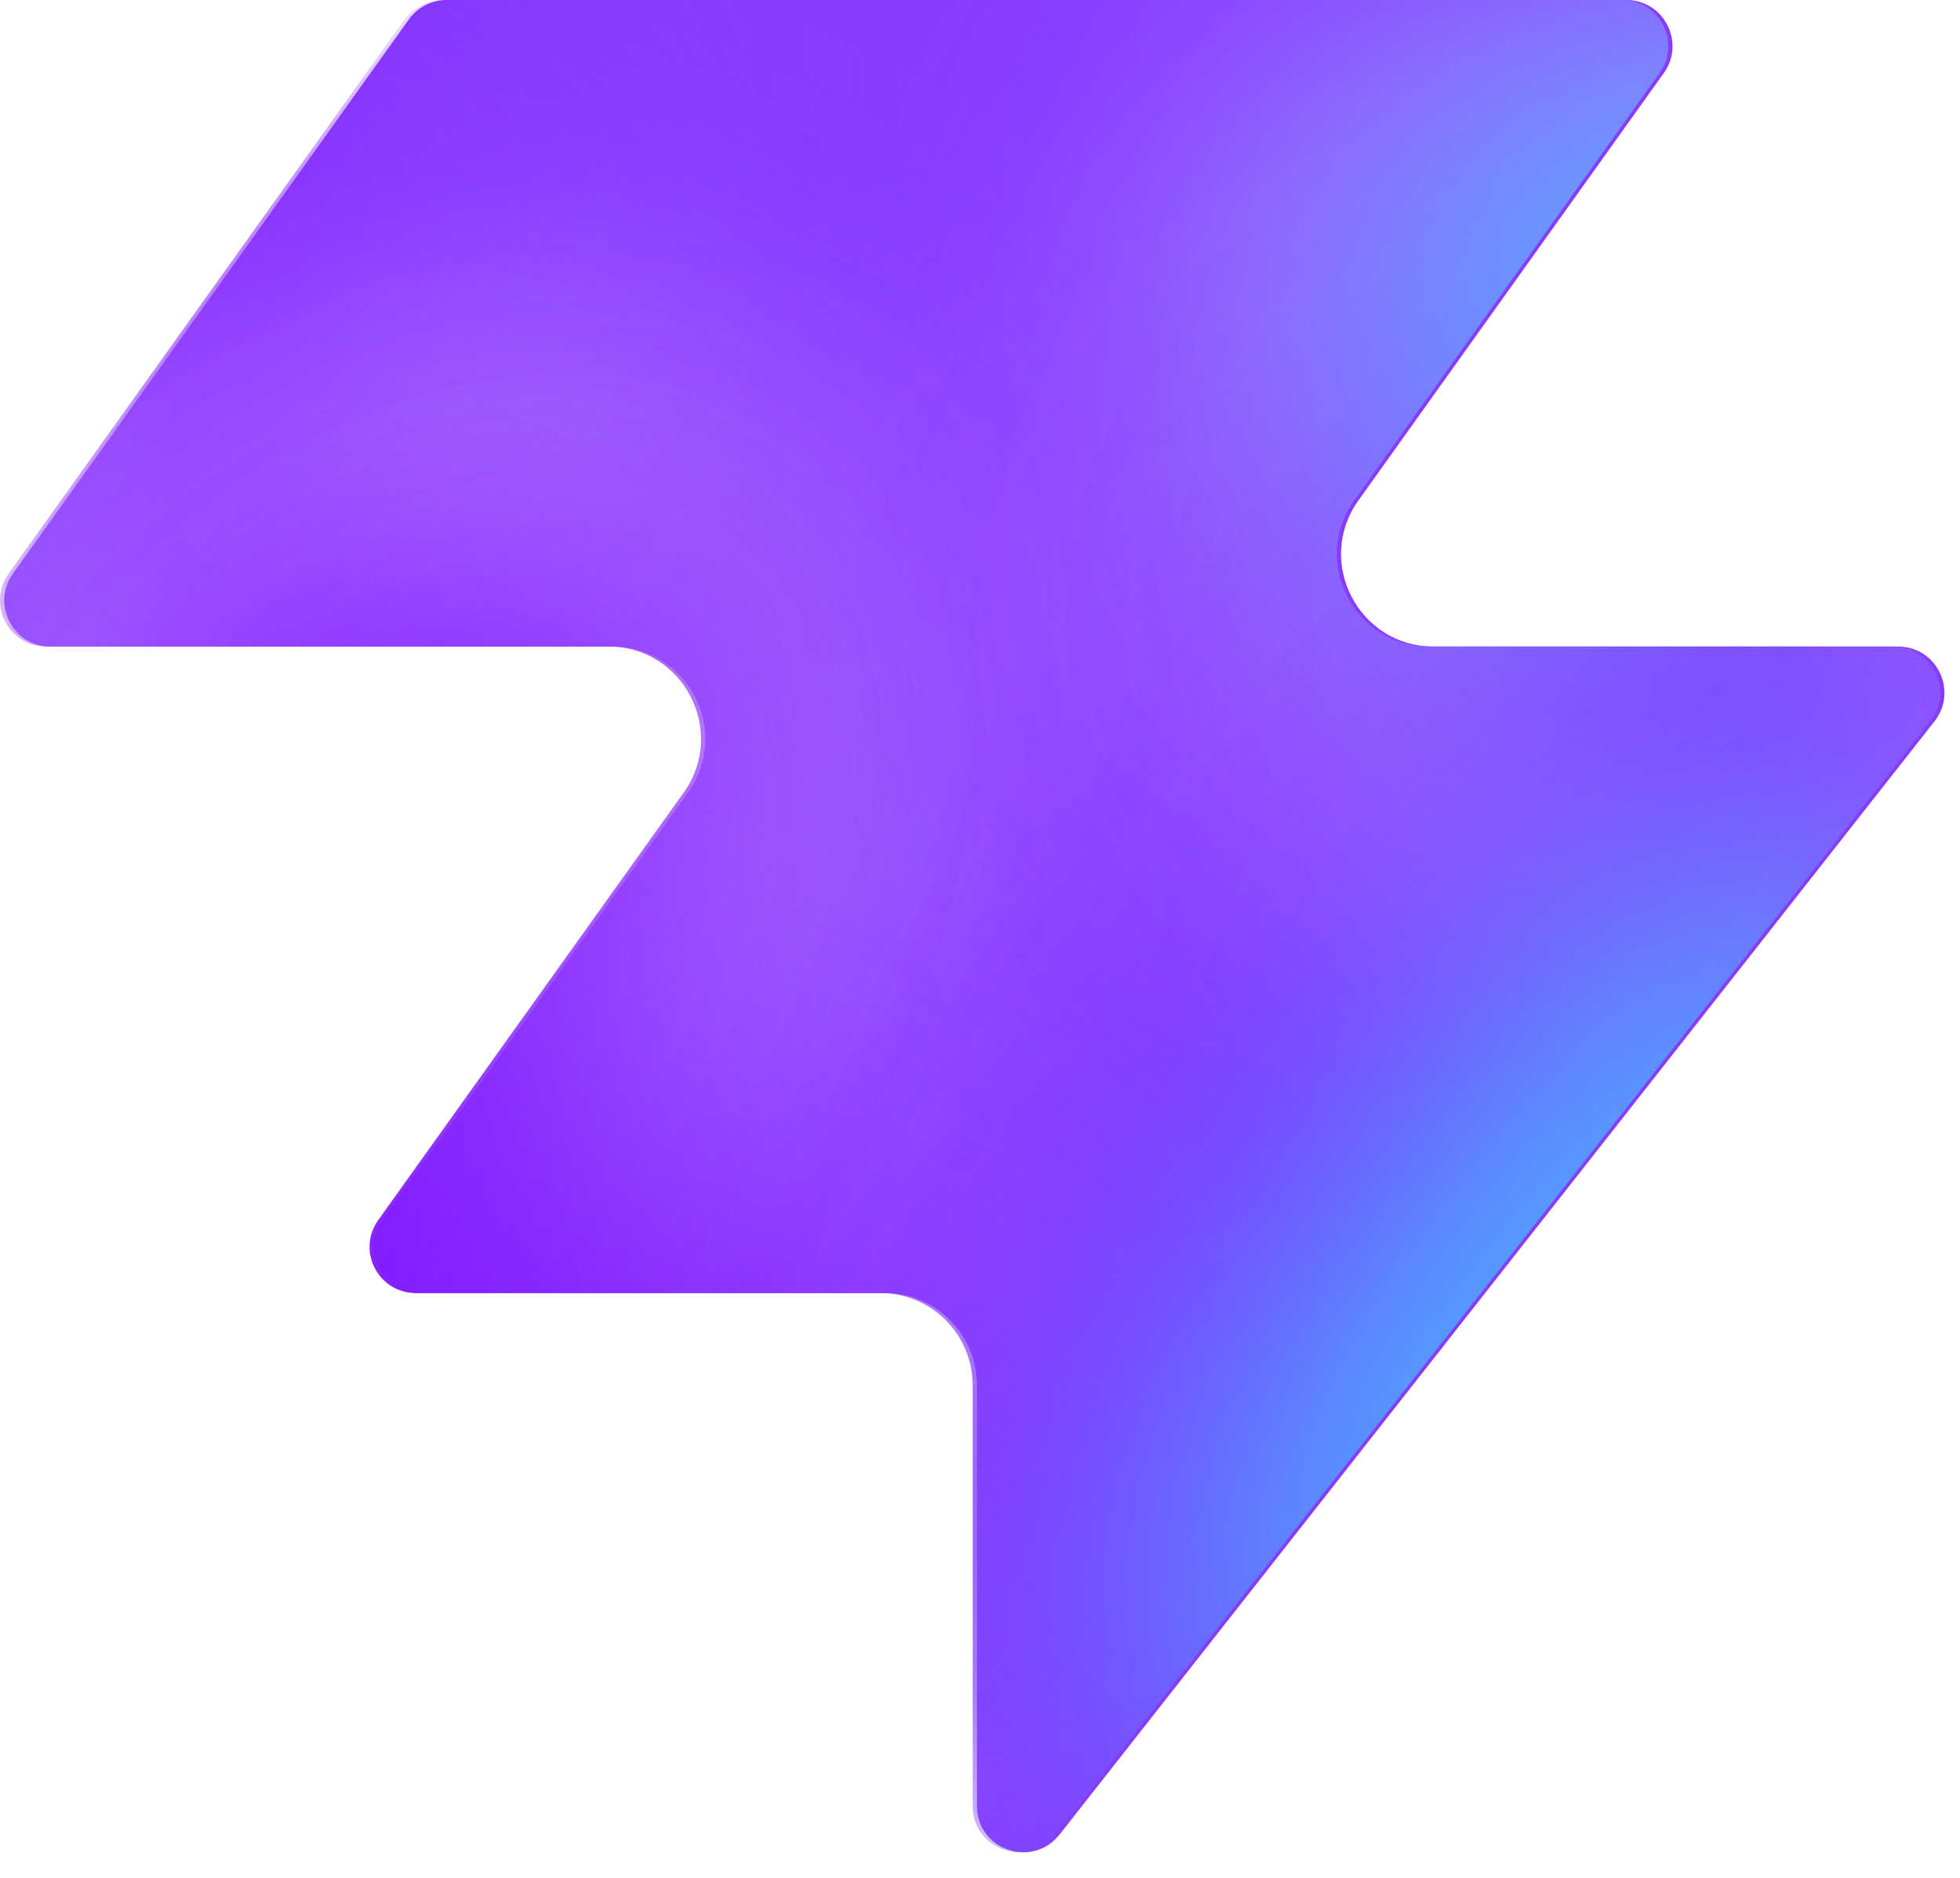
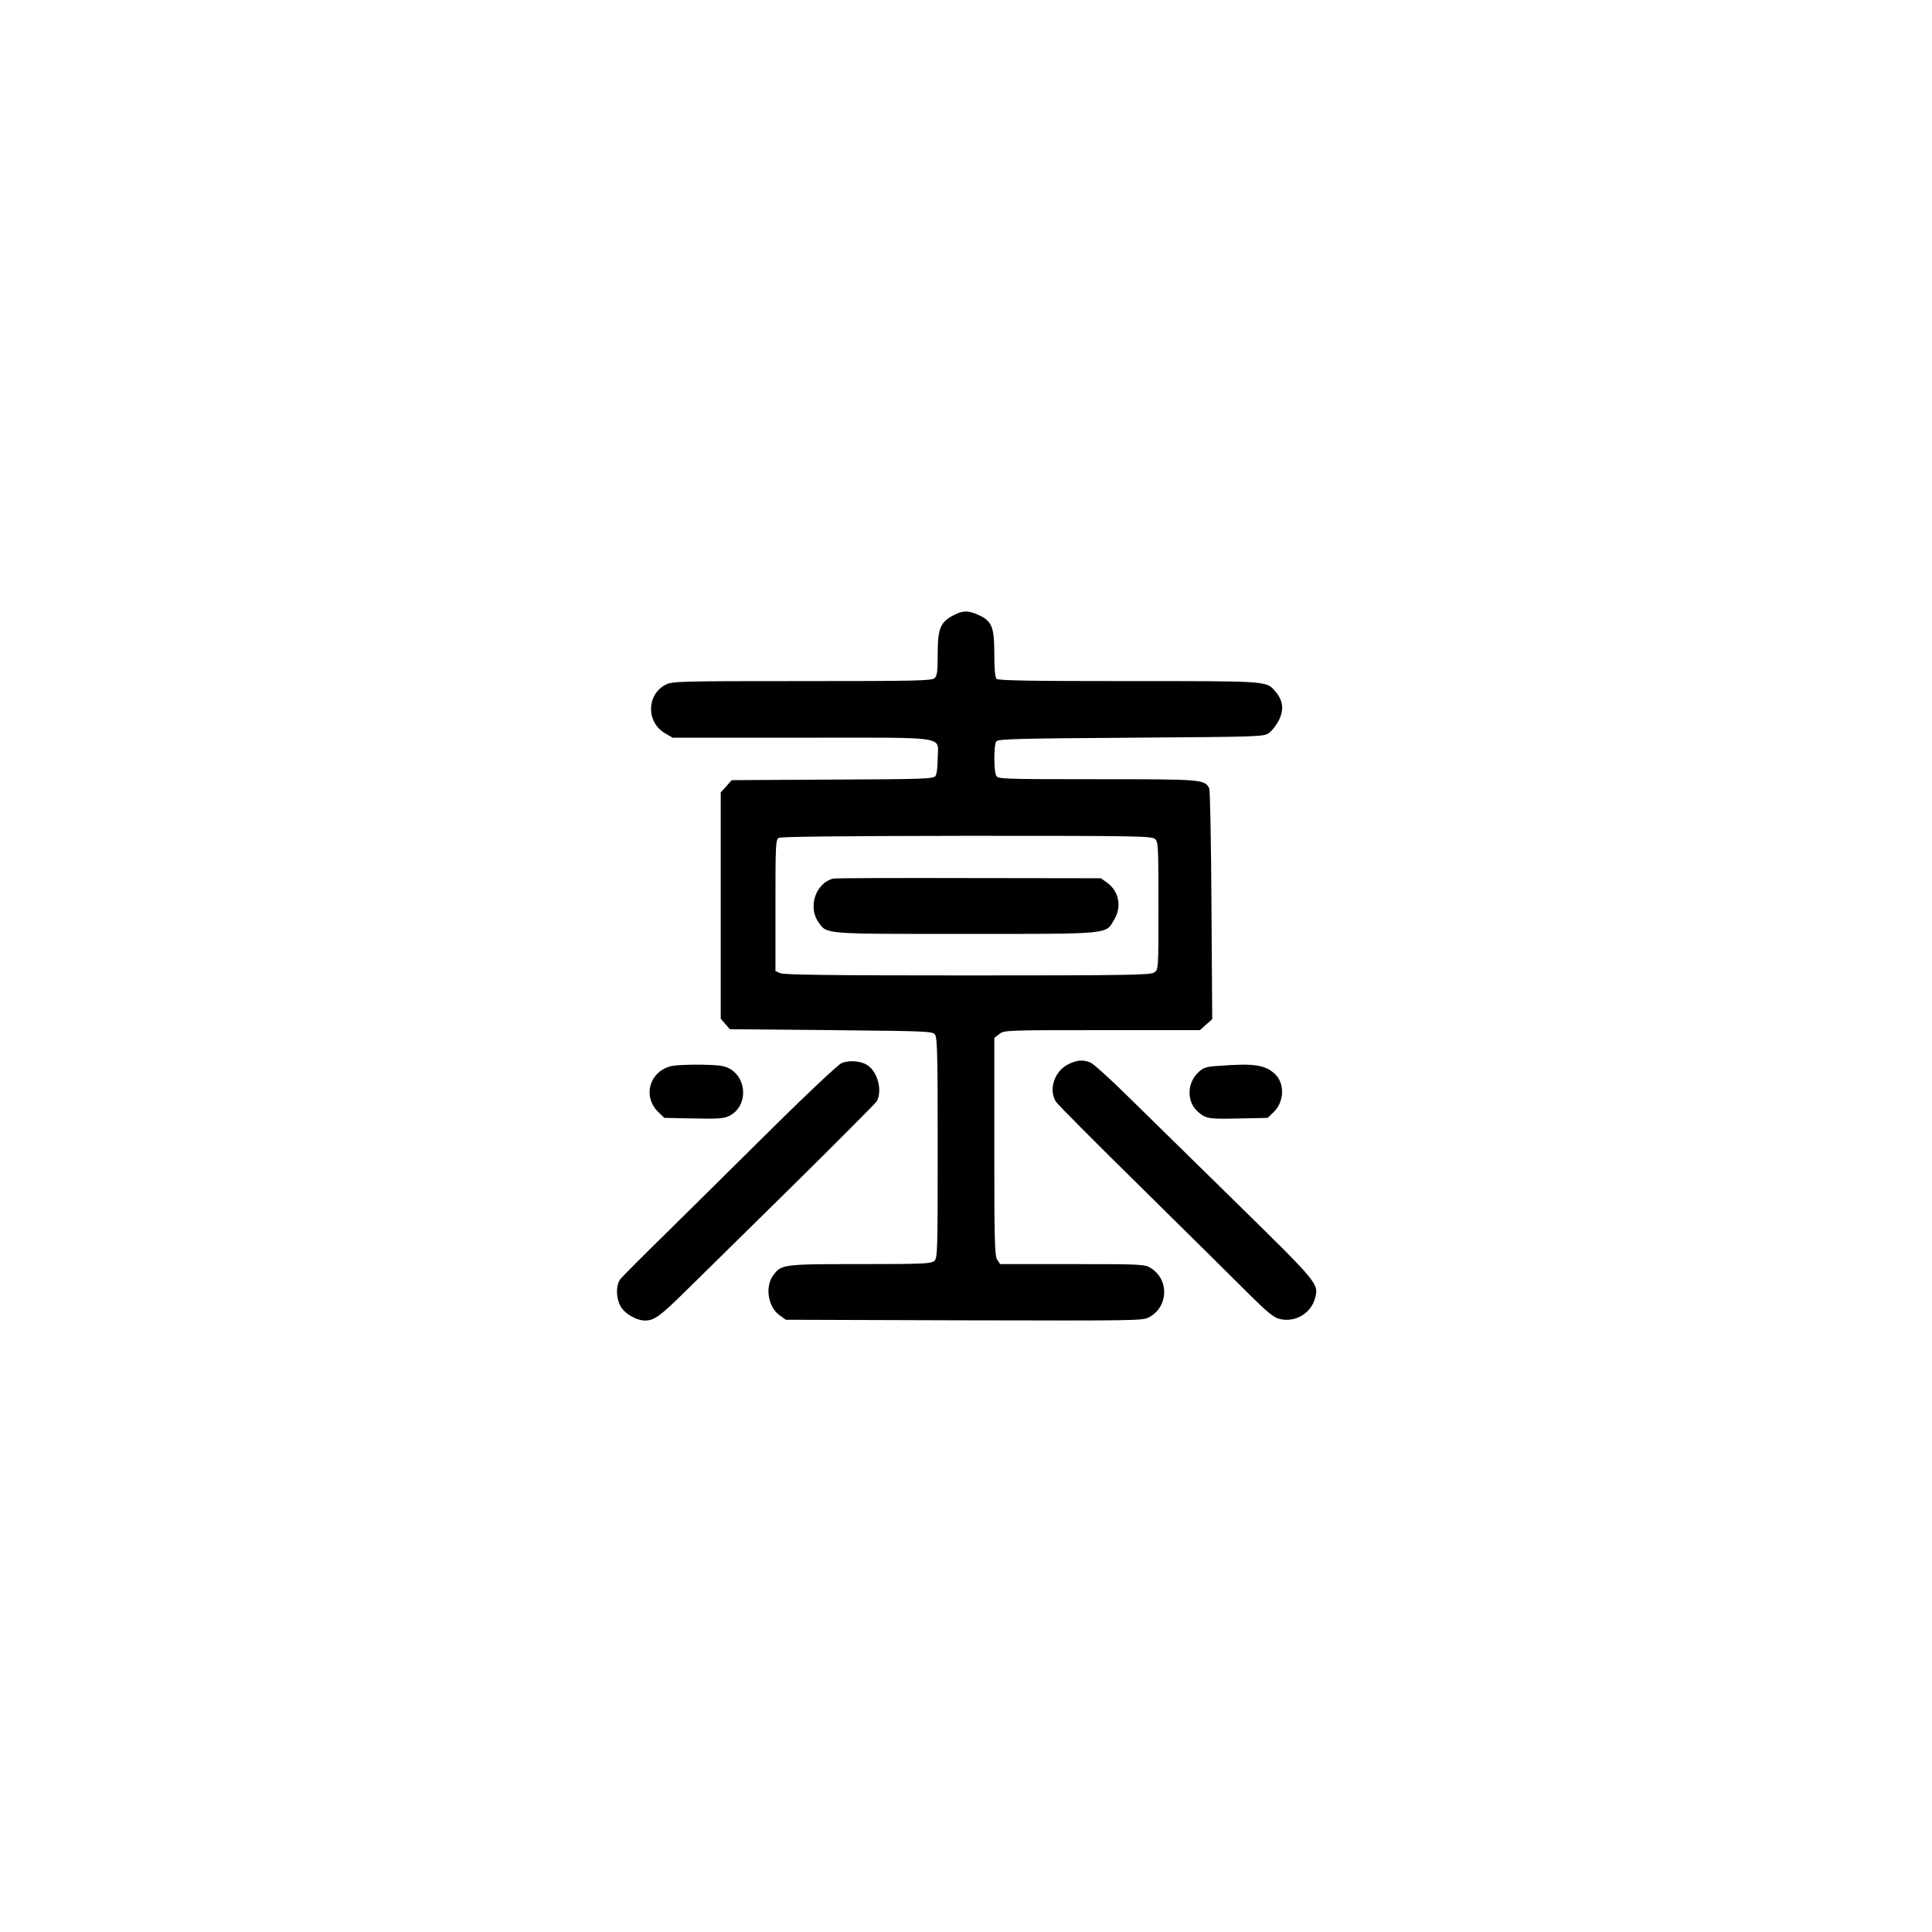
- <svg xmlns="http://www.w3.org/2000/svg" width="48" height="46" fill="none" viewBox="0 0 48 46">
-   <path fill="#863bff" d="M25.946 44.938c-.664.845-2.021.375-2.021-.698V33.937a2.26 2.26 0 0 0-2.262-2.262H10.287c-.92 0-1.456-1.04-.92-1.788l7.48-10.471c1.07-1.497 0-3.578-1.842-3.578H1.237c-.92 0-1.456-1.04-.92-1.788L10.013.474c.214-.297.556-.474.92-.474h28.894c.92 0 1.456 1.04.92 1.788l-7.48 10.471c-1.07 1.498 0 3.579 1.842 3.579h11.377c.943 0 1.473 1.088.89 1.83L25.947 44.94z" style="fill:#863bff;fill:color(display-p3 .525 .23 1);fill-opacity:1" />
-   <mask id="a" width="48" height="46" x="0" y="0" maskUnits="userSpaceOnUse" style="mask-type:alpha">
-     <path fill="#000" d="M25.842 44.938c-.664.844-2.021.375-2.021-.698V33.937a2.26 2.26 0 0 0-2.262-2.262H10.183c-.92 0-1.456-1.04-.92-1.788l7.48-10.471c1.07-1.498 0-3.579-1.842-3.579H1.133c-.92 0-1.456-1.04-.92-1.787L9.91.473c.214-.297.556-.474.92-.474h28.894c.92 0 1.456 1.04.92 1.788l-7.48 10.471c-1.07 1.498 0 3.578 1.842 3.578h11.377c.943 0 1.473 1.088.89 1.832L25.843 44.94z" style="fill:#000;fill-opacity:1" />
-   </mask>
-   <g mask="url(#a)">
-     <g filter="url(#b)">
-       <ellipse cx="5.508" cy="14.704" fill="#ede6ff" rx="5.508" ry="14.704" style="fill:#ede6ff;fill:color(display-p3 .927 .903 1);fill-opacity:1" transform="matrix(.00324 1 1 -.00324 -4.47 31.516)" />
-     </g>
-     <g filter="url(#c)">
-       <ellipse cx="10.399" cy="29.851" fill="#ede6ff" rx="10.399" ry="29.851" style="fill:#ede6ff;fill:color(display-p3 .927 .903 1);fill-opacity:1" transform="matrix(.00324 1 1 -.00324 -39.328 7.883)" />
-     </g>
-     <g filter="url(#d)">
-       <ellipse cx="5.508" cy="30.487" fill="#7e14ff" rx="5.508" ry="30.487" style="fill:#7e14ff;fill:color(display-p3 .492 .077 1);fill-opacity:1" transform="rotate(89.814 -25.913 -14.639)scale(1 -1)" />
-     </g>
-     <g filter="url(#e)">
-       <ellipse cx="5.508" cy="30.599" fill="#7e14ff" rx="5.508" ry="30.599" style="fill:#7e14ff;fill:color(display-p3 .492 .077 1);fill-opacity:1" transform="rotate(89.814 -32.644 -3.334)scale(1 -1)" />
-     </g>
-     <g filter="url(#f)">
-       <ellipse cx="5.508" cy="30.599" fill="#7e14ff" rx="5.508" ry="30.599" style="fill:#7e14ff;fill:color(display-p3 .492 .077 1);fill-opacity:1" transform="matrix(.00324 1 1 -.00324 -34.34 30.47)" />
-     </g>
-     <g filter="url(#g)">
-       <ellipse cx="14.072" cy="22.078" fill="#ede6ff" rx="14.072" ry="22.078" style="fill:#ede6ff;fill:color(display-p3 .927 .903 1);fill-opacity:1" transform="rotate(93.35 24.506 48.493)scale(-1 1)" />
-     </g>
-     <g filter="url(#h)">
-       <ellipse cx="3.47" cy="21.501" fill="#7e14ff" rx="3.47" ry="21.501" style="fill:#7e14ff;fill:color(display-p3 .492 .077 1);fill-opacity:1" transform="rotate(89.009 28.708 47.59)scale(-1 1)" />
-     </g>
-     <g filter="url(#i)">
-       <ellipse cx="3.47" cy="21.501" fill="#7e14ff" rx="3.47" ry="21.501" style="fill:#7e14ff;fill:color(display-p3 .492 .077 1);fill-opacity:1" transform="rotate(89.009 28.708 47.59)scale(-1 1)" />
-     </g>
-     <g filter="url(#j)">
-       <ellipse cx=".387" cy="8.972" fill="#7e14ff" rx="4.407" ry="29.108" style="fill:#7e14ff;fill:color(display-p3 .492 .077 1);fill-opacity:1" transform="rotate(39.51 .387 8.972)" />
-     </g>
-     <g filter="url(#k)">
-       <ellipse cx="47.523" cy="-6.092" fill="#7e14ff" rx="4.407" ry="29.108" style="fill:#7e14ff;fill:color(display-p3 .492 .077 1);fill-opacity:1" transform="rotate(37.892 47.523 -6.092)" />
-     </g>
-     <g filter="url(#l)">
-       <ellipse cx="41.412" cy="6.333" fill="#47bfff" rx="5.971" ry="9.665" style="fill:#47bfff;fill:color(display-p3 .28 .748 1);fill-opacity:1" transform="rotate(37.892 41.412 6.333)" />
-     </g>
-     <g filter="url(#m)">
-       <ellipse cx="-1.879" cy="38.332" fill="#7e14ff" rx="4.407" ry="29.108" style="fill:#7e14ff;fill:color(display-p3 .492 .077 1);fill-opacity:1" transform="rotate(37.892 -1.88 38.332)" />
-     </g>
-     <g filter="url(#n)">
-       <ellipse cx="-1.879" cy="38.332" fill="#7e14ff" rx="4.407" ry="29.108" style="fill:#7e14ff;fill:color(display-p3 .492 .077 1);fill-opacity:1" transform="rotate(37.892 -1.88 38.332)" />
-     </g>
-     <g filter="url(#o)">
-       <ellipse cx="35.651" cy="29.907" fill="#7e14ff" rx="4.407" ry="29.108" style="fill:#7e14ff;fill:color(display-p3 .492 .077 1);fill-opacity:1" transform="rotate(37.892 35.651 29.907)" />
-     </g>
-     <g filter="url(#p)">
-       <ellipse cx="38.418" cy="32.4" fill="#47bfff" rx="5.971" ry="15.297" style="fill:#47bfff;fill:color(display-p3 .28 .748 1);fill-opacity:1" transform="rotate(37.892 38.418 32.4)" />
-     </g>
+ <svg xmlns="http://www.w3.org/2000/svg" version="1.0" width="1024pt" height="1024pt" viewBox="0 0 1024 1024" preserveAspectRatio="xMidYMid meet">
+   <g transform="translate(0,1024) scale(0.1,-0.1)" fill="#000000" stroke="none">
+     <path d="M5050 6977 c-66 -35 -80 -70 -80 -204 0 -88 -3 -115 -16 -127 -14 -14 -91 -16 -702 -16 -634 0 -690 -1 -722 -18 -104 -52 -106 -201 -4 -259 l39 -23 686 0 c795 0 719 12 719 -111 0 -45 -5 -82 -12 -92 -12 -15 -61 -17 -546 -19 l-534 -3 -29 -33 -29 -32 0 -600 0 -599 24 -28 24 -28 537 -5 c517 -5 537 -6 551 -24 12 -17 14 -115 14 -601 0 -551 -1 -583 -18 -598 -17 -15 -59 -17 -393 -17 -409 0 -418 -1 -461 -60 -45 -61 -27 -168 35 -212 l32 -23 945 -3 c906 -2 946 -2 980 16 104 56 108 201 8 262 -31 19 -51 20 -415 20 l-382 0 -15 22 c-14 20 -16 93 -16 599 l0 578 26 20 c26 21 36 21 545 21 l519 0 32 29 33 29 -4 604 c-2 338 -7 611 -12 620 -25 47 -35 48 -593 48 -509 0 -526 1 -536 19 -13 25 -13 161 0 181 8 13 102 16 714 20 691 5 705 5 733 26 15 11 38 41 51 66 28 56 23 104 -16 150 -50 60 -29 58 -780 58 -522 0 -691 3 -700 12 -8 8 -12 52 -12 133 0 141 -13 174 -83 205 -55 26 -85 25 -137 -3z m1072 -1184 c17 -15 18 -39 18 -354 0 -338 0 -338 -22 -353 -20 -14 -130 -16 -990 -16 -713 0 -974 3 -993 12 l-25 11 0 348 c0 321 1 349 18 358 11 7 350 10 996 11 898 0 981 -1 998 -17z" />
+     <path d="M4415 5583 c-92 -24 -134 -150 -77 -231 46 -64 20 -62 776 -62 777 0 746 -3 791 75 42 70 26 152 -39 198 l-31 22 -700 1 c-385 1 -709 0 -720 -3z" />
+     <path d="M4460 4605 c-20 -10 -172 -152 -365 -343 -181 -180 -433 -428 -558 -552 -126 -123 -237 -235 -248 -248 -26 -34 -25 -105 3 -150 22 -37 85 -72 128 -71 48 0 81 25 213 155 73 72 328 323 567 558 239 236 440 438 447 449 31 56 5 155 -49 191 -36 24 -98 28 -138 11z" />
+     <path d="M5660 4598 c-73 -37 -104 -137 -62 -199 9 -14 213 -219 452 -454 239 -236 492 -486 562 -556 101 -101 136 -130 168 -139 82 -22 168 27 190 109 20 77 20 77 -417 506 -224 220 -483 474 -576 565 -92 91 -180 170 -195 177 -40 18 -73 16 -122 -9z" />
+     <path d="M3561 4590 c-118 -25 -158 -162 -71 -245 l31 -30 154 -3 c128 -3 160 -1 189 13 98 47 100 194 5 250 -28 16 -54 20 -149 22 -63 1 -135 -2 -159 -7z" />
+     <path d="M6463 4591 c-73 -5 -85 -9 -113 -36 -61 -58 -60 -158 1 -209 42 -36 56 -38 222 -34 l146 3 31 30 c57 54 61 153 7 203 -51 48 -111 57 -294 43z" />
  </g>
-   <defs>
-     <filter id="b" width="60.045" height="41.654" x="-19.77" y="16.149" color-interpolation-filters="sRGB" filterUnits="userSpaceOnUse">
-       <feFlood flood-opacity="0" result="BackgroundImageFix" />
-       <feBlend in="SourceGraphic" in2="BackgroundImageFix" result="shape" />
-       <feGaussianBlur result="effect1_foregroundBlur_2002_17158" stdDeviation="7.659" />
-     </filter>
-     <filter id="c" width="90.34" height="51.437" x="-54.613" y="-7.533" color-interpolation-filters="sRGB" filterUnits="userSpaceOnUse">
-       <feFlood flood-opacity="0" result="BackgroundImageFix" />
-       <feBlend in="SourceGraphic" in2="BackgroundImageFix" result="shape" />
-       <feGaussianBlur result="effect1_foregroundBlur_2002_17158" stdDeviation="7.659" />
-     </filter>
-     <filter id="d" width="79.355" height="29.4" x="-49.64" y="2.03" color-interpolation-filters="sRGB" filterUnits="userSpaceOnUse">
-       <feFlood flood-opacity="0" result="BackgroundImageFix" />
-       <feBlend in="SourceGraphic" in2="BackgroundImageFix" result="shape" />
-       <feGaussianBlur result="effect1_foregroundBlur_2002_17158" stdDeviation="4.596" />
-     </filter>
-     <filter id="e" width="79.579" height="29.4" x="-45.045" y="20.029" color-interpolation-filters="sRGB" filterUnits="userSpaceOnUse">
-       <feFlood flood-opacity="0" result="BackgroundImageFix" />
-       <feBlend in="SourceGraphic" in2="BackgroundImageFix" result="shape" />
-       <feGaussianBlur result="effect1_foregroundBlur_2002_17158" stdDeviation="4.596" />
-     </filter>
-     <filter id="f" width="79.579" height="29.4" x="-43.513" y="21.178" color-interpolation-filters="sRGB" filterUnits="userSpaceOnUse">
-       <feFlood flood-opacity="0" result="BackgroundImageFix" />
-       <feBlend in="SourceGraphic" in2="BackgroundImageFix" result="shape" />
-       <feGaussianBlur result="effect1_foregroundBlur_2002_17158" stdDeviation="4.596" />
-     </filter>
-     <filter id="g" width="74.749" height="58.852" x="15.756" y="-17.901" color-interpolation-filters="sRGB" filterUnits="userSpaceOnUse">
-       <feFlood flood-opacity="0" result="BackgroundImageFix" />
-       <feBlend in="SourceGraphic" in2="BackgroundImageFix" result="shape" />
-       <feGaussianBlur result="effect1_foregroundBlur_2002_17158" stdDeviation="7.659" />
-     </filter>
-     <filter id="h" width="61.377" height="25.362" x="23.548" y="2.284" color-interpolation-filters="sRGB" filterUnits="userSpaceOnUse">
-       <feFlood flood-opacity="0" result="BackgroundImageFix" />
-       <feBlend in="SourceGraphic" in2="BackgroundImageFix" result="shape" />
-       <feGaussianBlur result="effect1_foregroundBlur_2002_17158" stdDeviation="4.596" />
-     </filter>
-     <filter id="i" width="61.377" height="25.362" x="23.548" y="2.284" color-interpolation-filters="sRGB" filterUnits="userSpaceOnUse">
-       <feFlood flood-opacity="0" result="BackgroundImageFix" />
-       <feBlend in="SourceGraphic" in2="BackgroundImageFix" result="shape" />
-       <feGaussianBlur result="effect1_foregroundBlur_2002_17158" stdDeviation="4.596" />
-     </filter>
-     <filter id="j" width="56.045" height="63.649" x="-27.636" y="-22.853" color-interpolation-filters="sRGB" filterUnits="userSpaceOnUse">
-       <feFlood flood-opacity="0" result="BackgroundImageFix" />
-       <feBlend in="SourceGraphic" in2="BackgroundImageFix" result="shape" />
-       <feGaussianBlur result="effect1_foregroundBlur_2002_17158" stdDeviation="4.596" />
-     </filter>
-     <filter id="k" width="54.814" height="64.646" x="20.116" y="-38.415" color-interpolation-filters="sRGB" filterUnits="userSpaceOnUse">
-       <feFlood flood-opacity="0" result="BackgroundImageFix" />
-       <feBlend in="SourceGraphic" in2="BackgroundImageFix" result="shape" />
-       <feGaussianBlur result="effect1_foregroundBlur_2002_17158" stdDeviation="4.596" />
-     </filter>
-     <filter id="l" width="33.541" height="35.313" x="24.641" y="-11.323" color-interpolation-filters="sRGB" filterUnits="userSpaceOnUse">
-       <feFlood flood-opacity="0" result="BackgroundImageFix" />
-       <feBlend in="SourceGraphic" in2="BackgroundImageFix" result="shape" />
-       <feGaussianBlur result="effect1_foregroundBlur_2002_17158" stdDeviation="4.596" />
-     </filter>
-     <filter id="m" width="54.814" height="64.646" x="-29.286" y="6.009" color-interpolation-filters="sRGB" filterUnits="userSpaceOnUse">
-       <feFlood flood-opacity="0" result="BackgroundImageFix" />
-       <feBlend in="SourceGraphic" in2="BackgroundImageFix" result="shape" />
-       <feGaussianBlur result="effect1_foregroundBlur_2002_17158" stdDeviation="4.596" />
-     </filter>
-     <filter id="n" width="54.814" height="64.646" x="-29.286" y="6.009" color-interpolation-filters="sRGB" filterUnits="userSpaceOnUse">
-       <feFlood flood-opacity="0" result="BackgroundImageFix" />
-       <feBlend in="SourceGraphic" in2="BackgroundImageFix" result="shape" />
-       <feGaussianBlur result="effect1_foregroundBlur_2002_17158" stdDeviation="4.596" />
-     </filter>
-     <filter id="o" width="54.814" height="64.646" x="8.244" y="-2.416" color-interpolation-filters="sRGB" filterUnits="userSpaceOnUse">
-       <feFlood flood-opacity="0" result="BackgroundImageFix" />
-       <feBlend in="SourceGraphic" in2="BackgroundImageFix" result="shape" />
-       <feGaussianBlur result="effect1_foregroundBlur_2002_17158" stdDeviation="4.596" />
-     </filter>
-     <filter id="p" width="39.409" height="43.623" x="18.713" y="10.588" color-interpolation-filters="sRGB" filterUnits="userSpaceOnUse">
-       <feFlood flood-opacity="0" result="BackgroundImageFix" />
-       <feBlend in="SourceGraphic" in2="BackgroundImageFix" result="shape" />
-       <feGaussianBlur result="effect1_foregroundBlur_2002_17158" stdDeviation="4.596" />
-     </filter>
-   </defs>
</svg>
